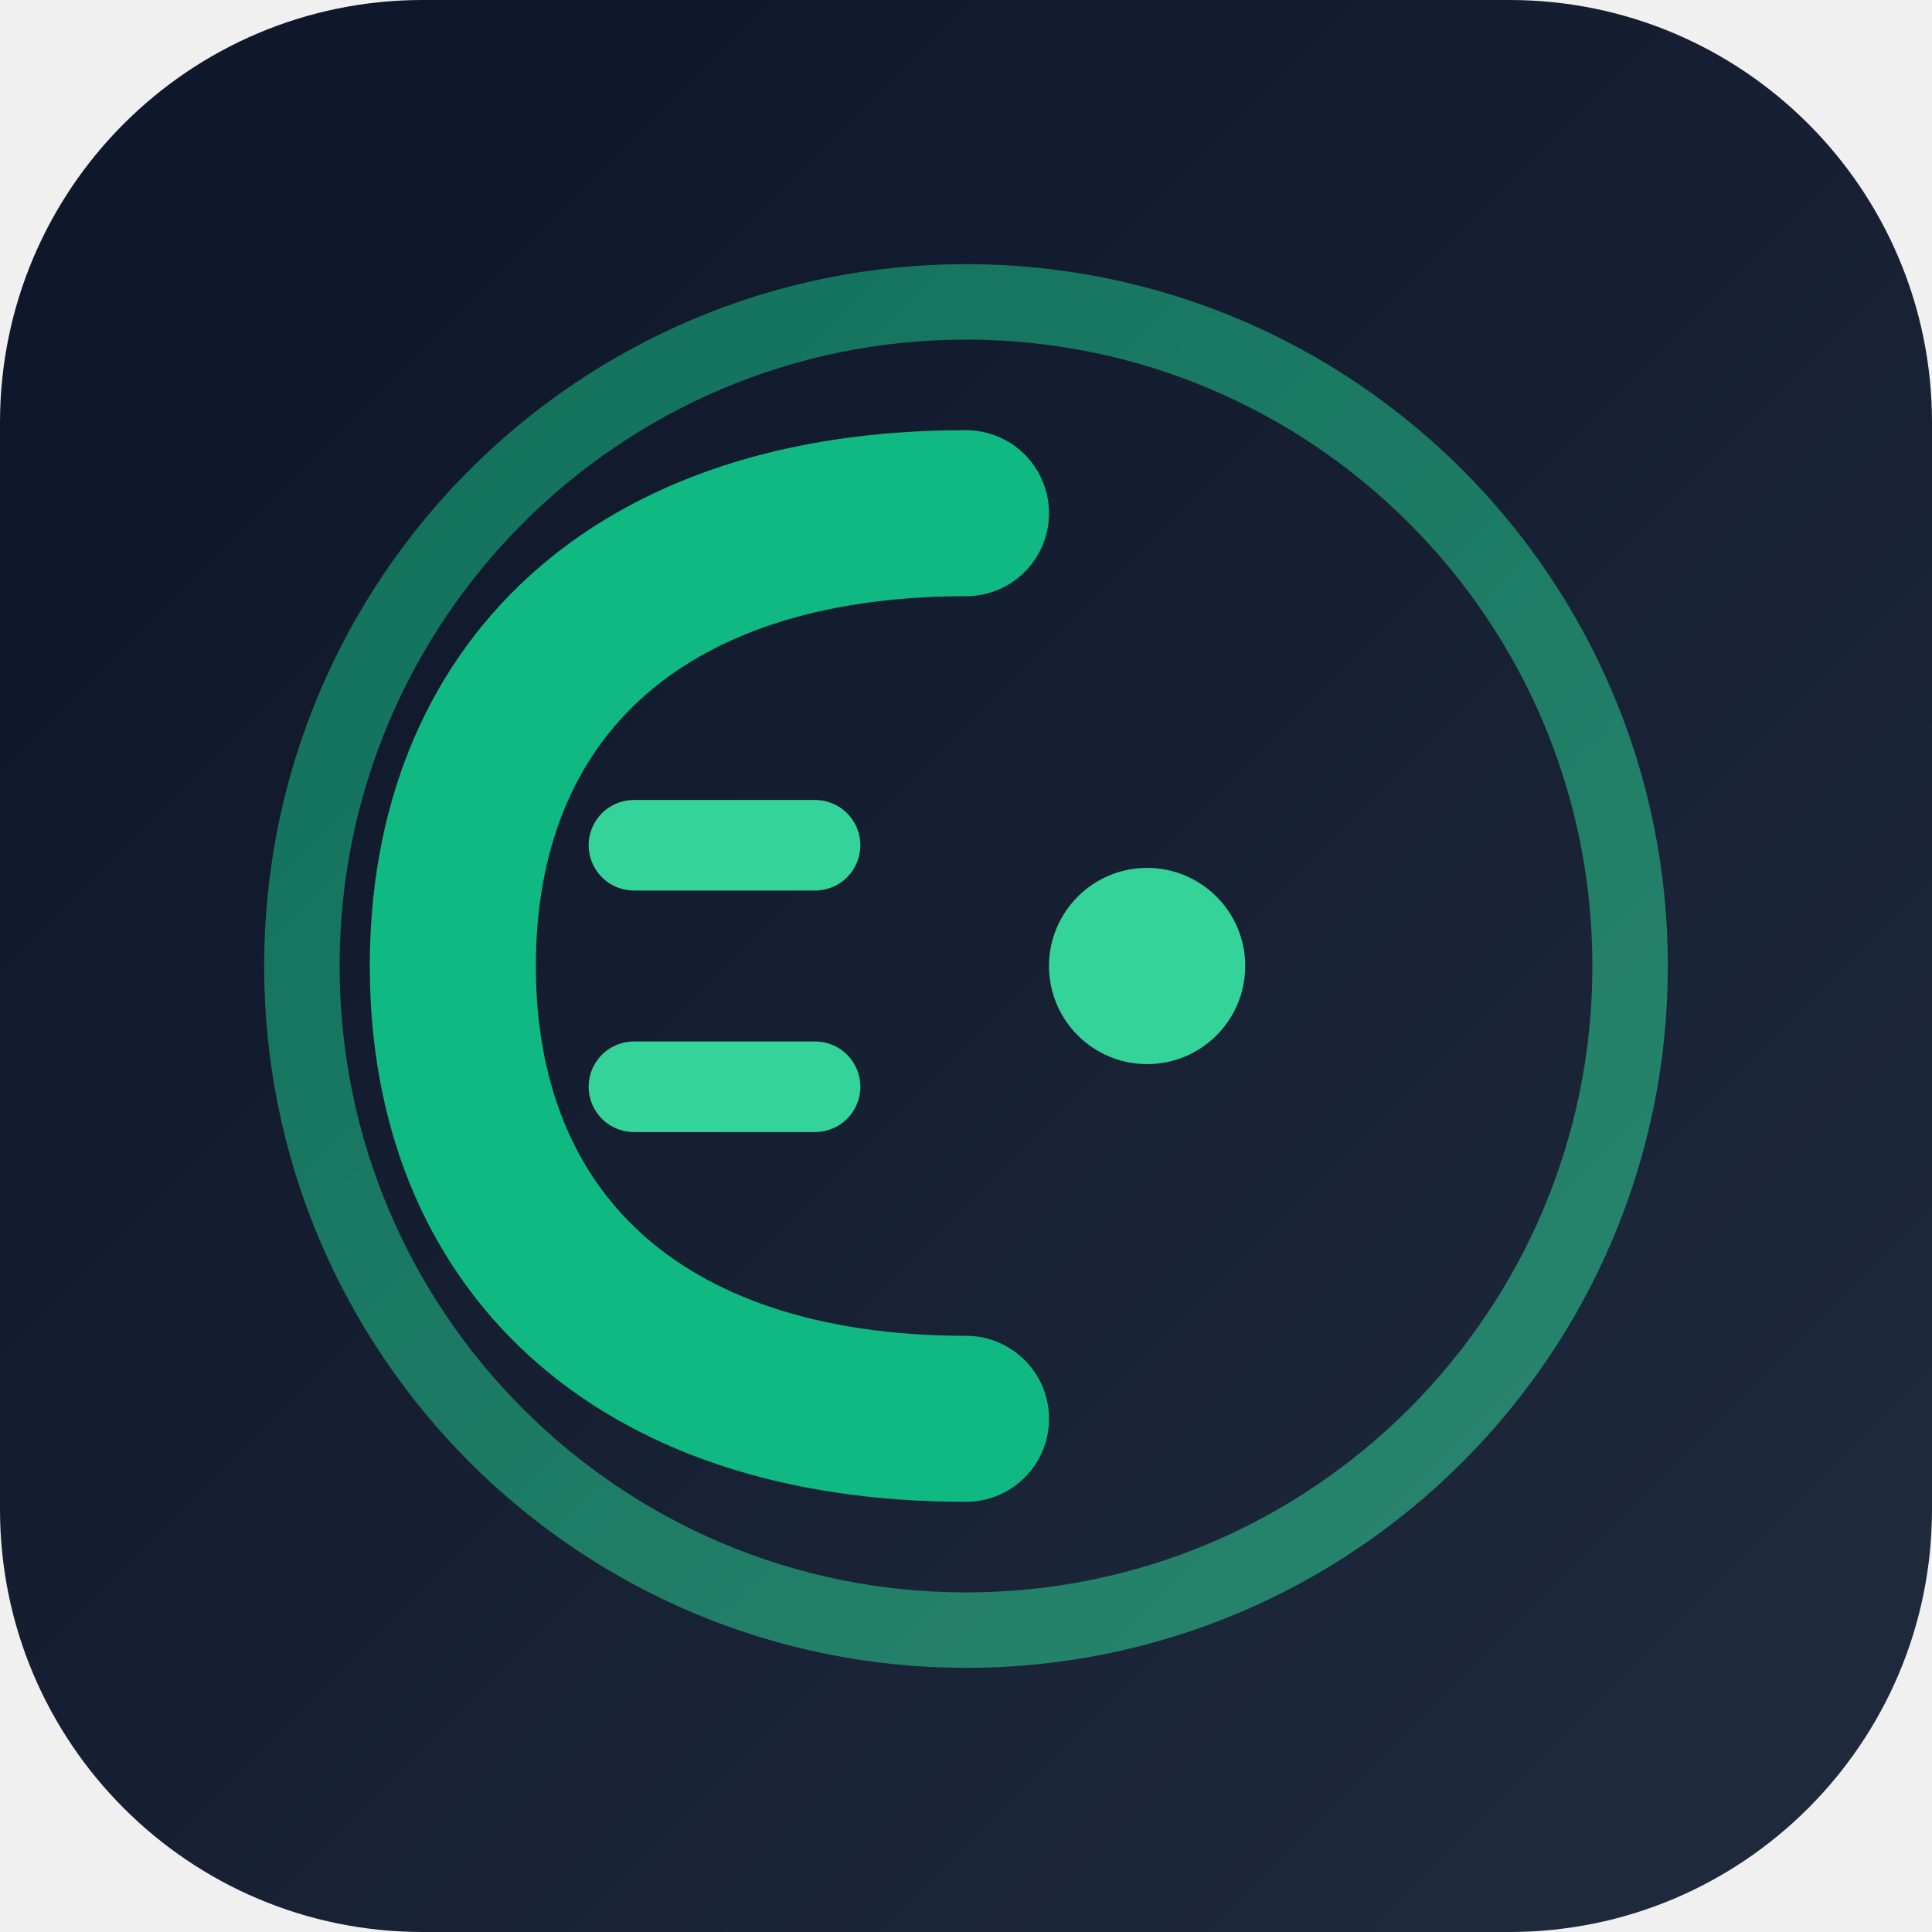
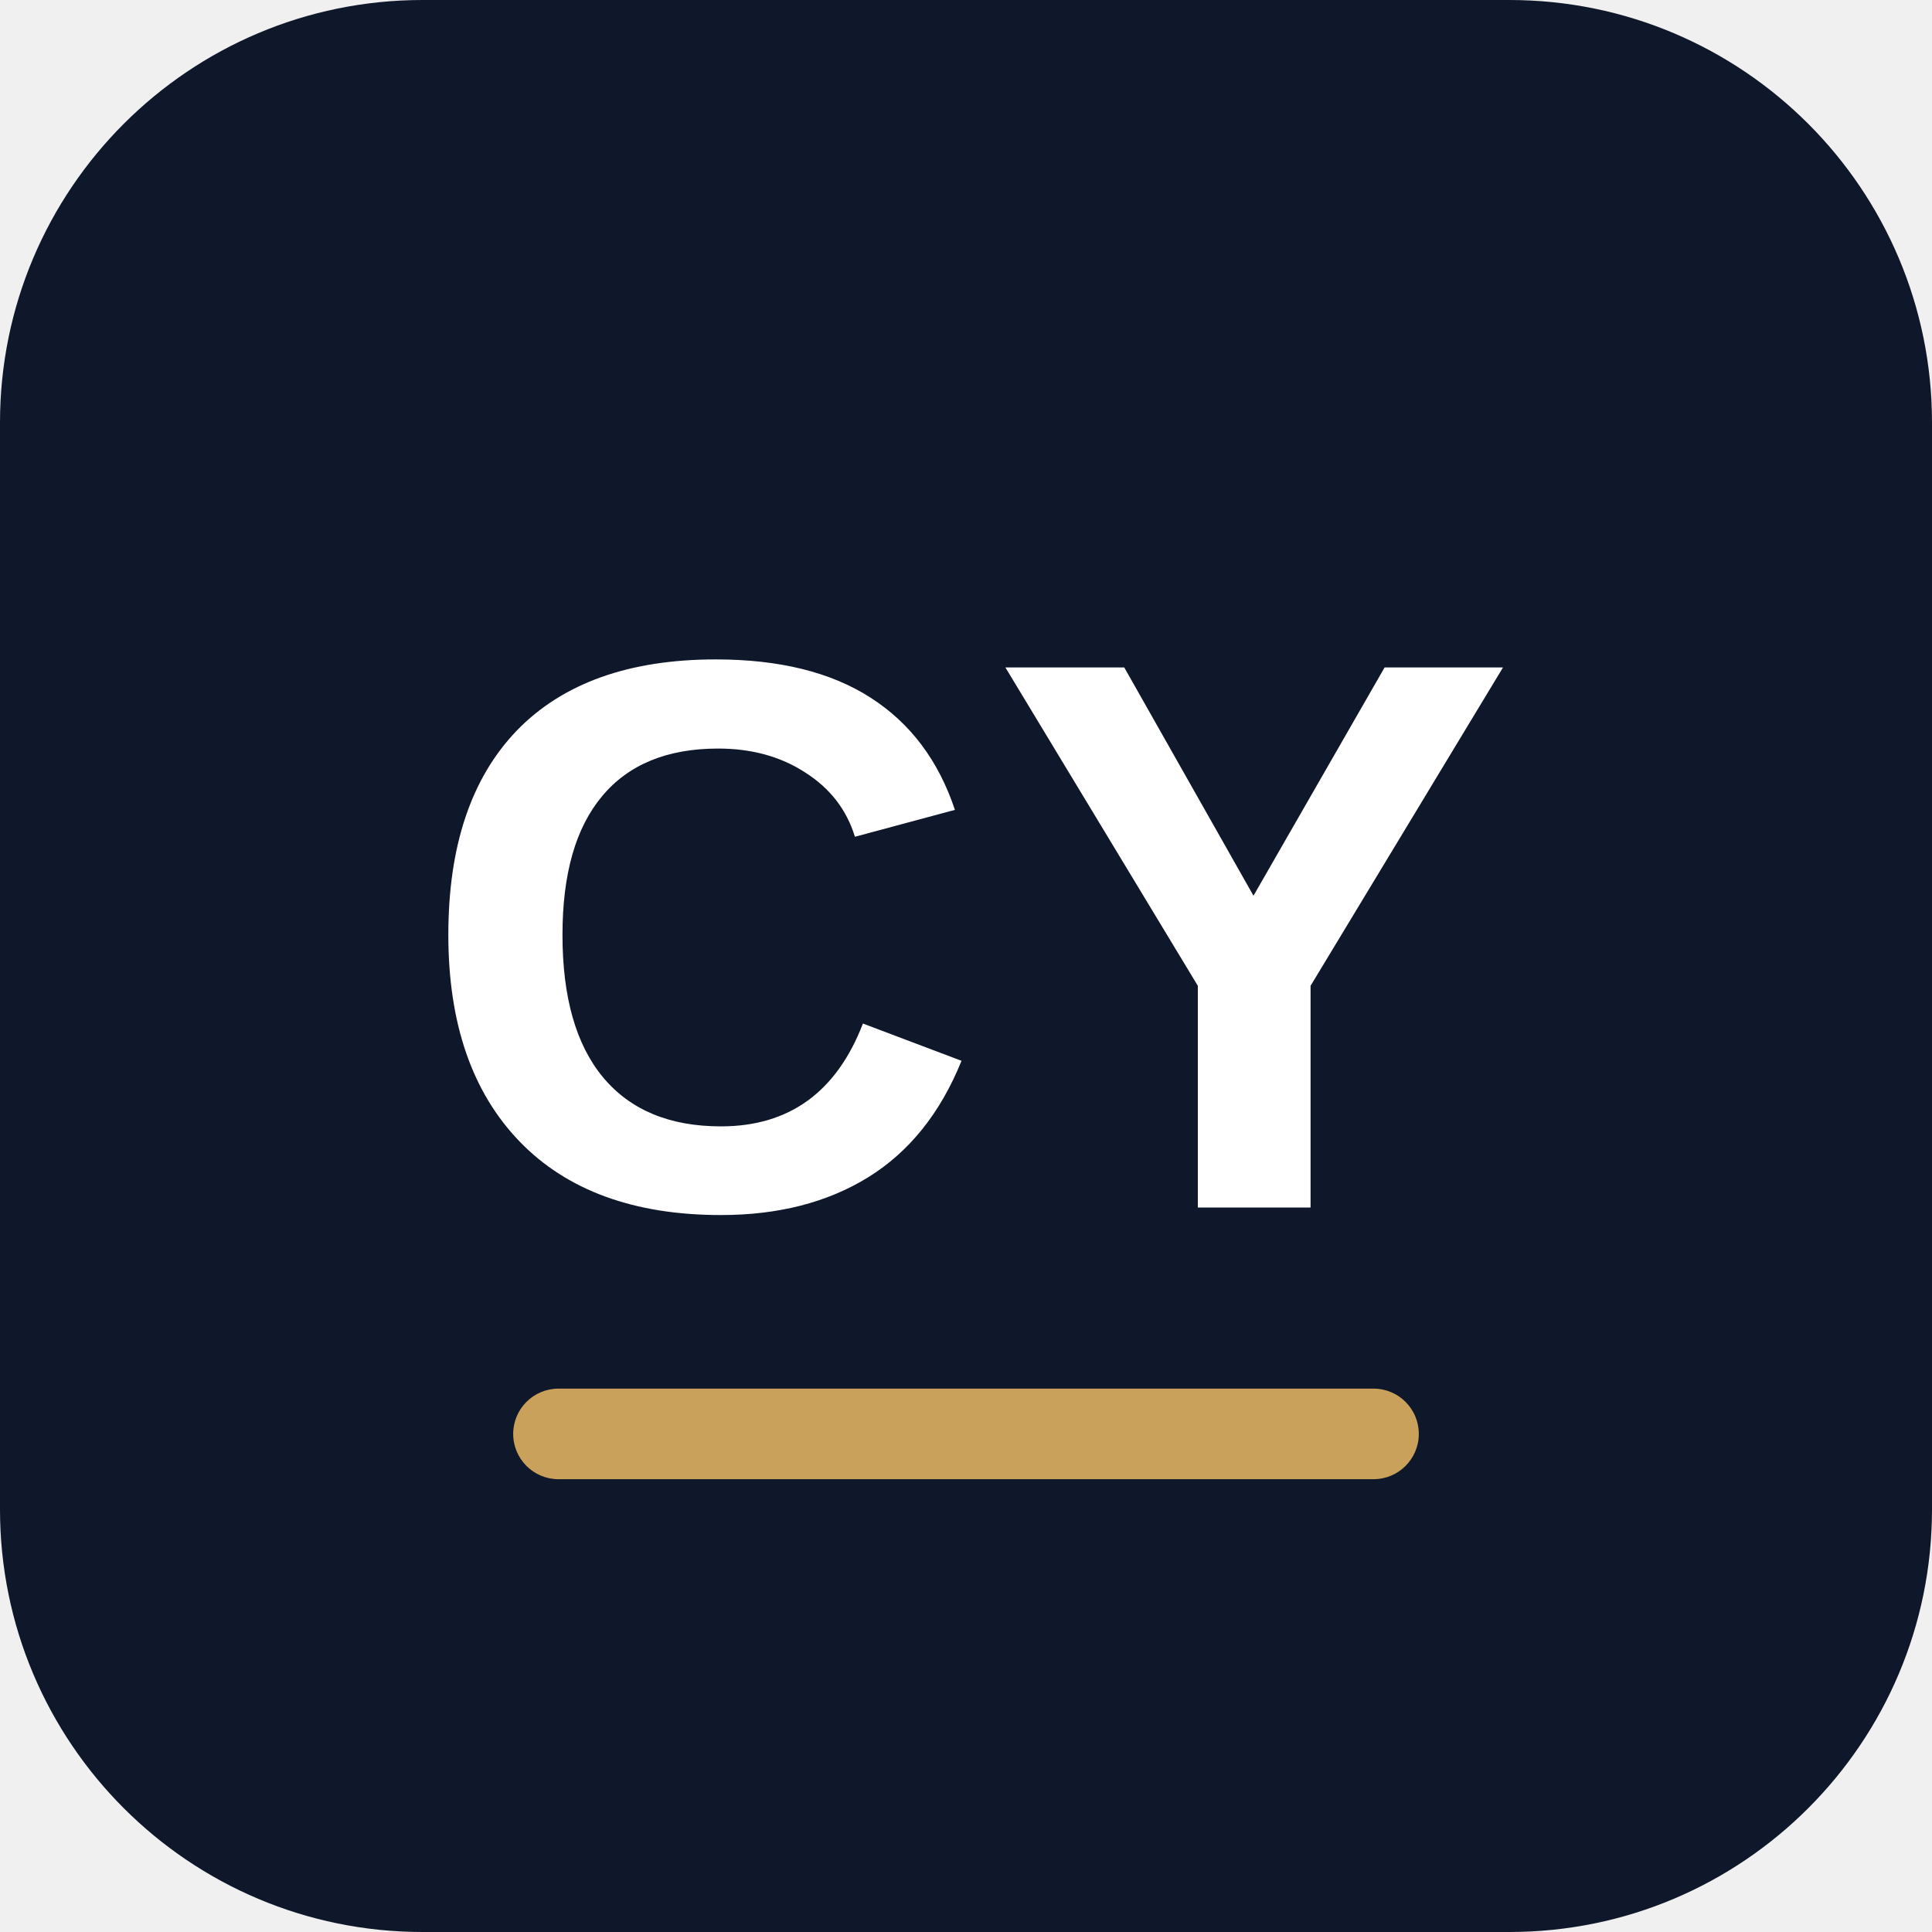
<svg xmlns="http://www.w3.org/2000/svg" width="64" height="64" viewBox="0 0 64 64" fill="none">
-   <defs>
-     <linearGradient id="bg" x1="8" y1="8" x2="56" y2="56" gradientUnits="userSpaceOnUse">
-       <stop stop-color="#0F172A" />
-       <stop offset="1" stop-color="#1E293B" />
-     </linearGradient>
-     <linearGradient id="ring" x1="10" y1="10" x2="54" y2="54" gradientUnits="userSpaceOnUse">
-       <stop stop-color="#10B981" />
-       <stop offset="1" stop-color="#34D399" />
-     </linearGradient>
-   </defs>
-   <rect width="64" height="64" rx="14" fill="url(#bg)" />
-   <circle cx="32" cy="32" r="22" stroke="url(#ring)" stroke-width="2.5" fill="none" opacity="0.55" />
-   <path d="M32 17 C21 17 15 23 15 32 C15 41 21 47 32 47" stroke="#10B981" stroke-width="5.5" stroke-linecap="round" fill="none" />
-   <line x1="21" y1="28" x2="27" y2="28" stroke="#34D399" stroke-width="3" stroke-linecap="round" />
-   <line x1="21" y1="36" x2="27" y2="36" stroke="#34D399" stroke-width="3" stroke-linecap="round" />
-   <circle cx="38" cy="32" r="3.25" fill="#34D399" />
+   <rect width="64" height="64" rx="14" fill="#0F172A" />
+   <text x="32" y="40" text-anchor="middle" font-family="Arial, Helvetica, sans-serif" font-weight="700" font-size="26" letter-spacing="0.3" fill="#FFFFFF">CY</text>
+   <rect x="17" y="46" width="30" height="3" rx="1.5" fill="#C9A15A" />
</svg>
